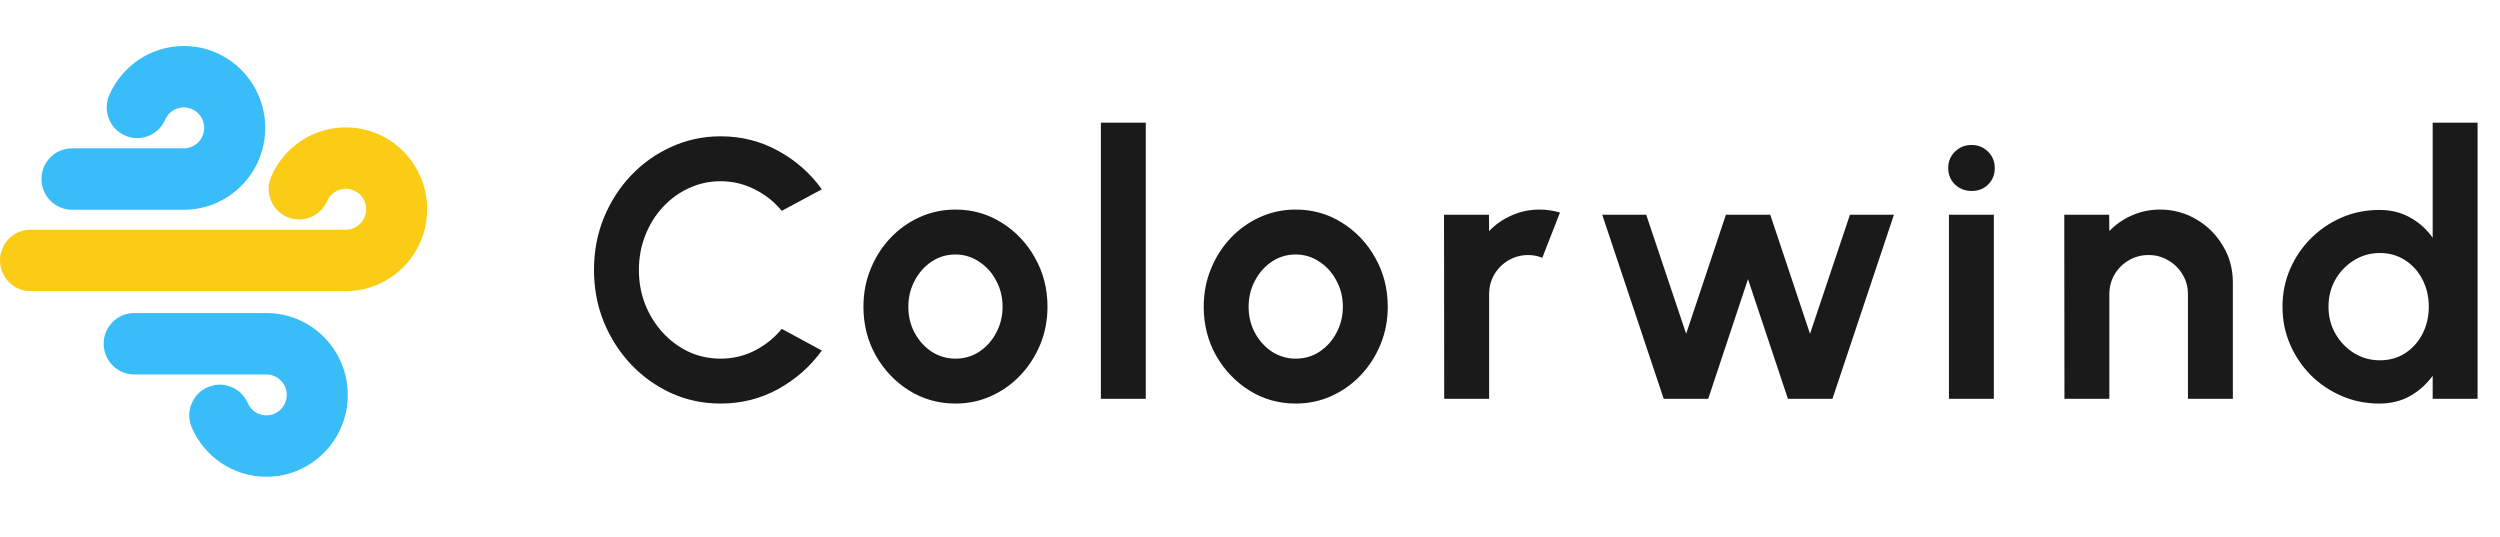
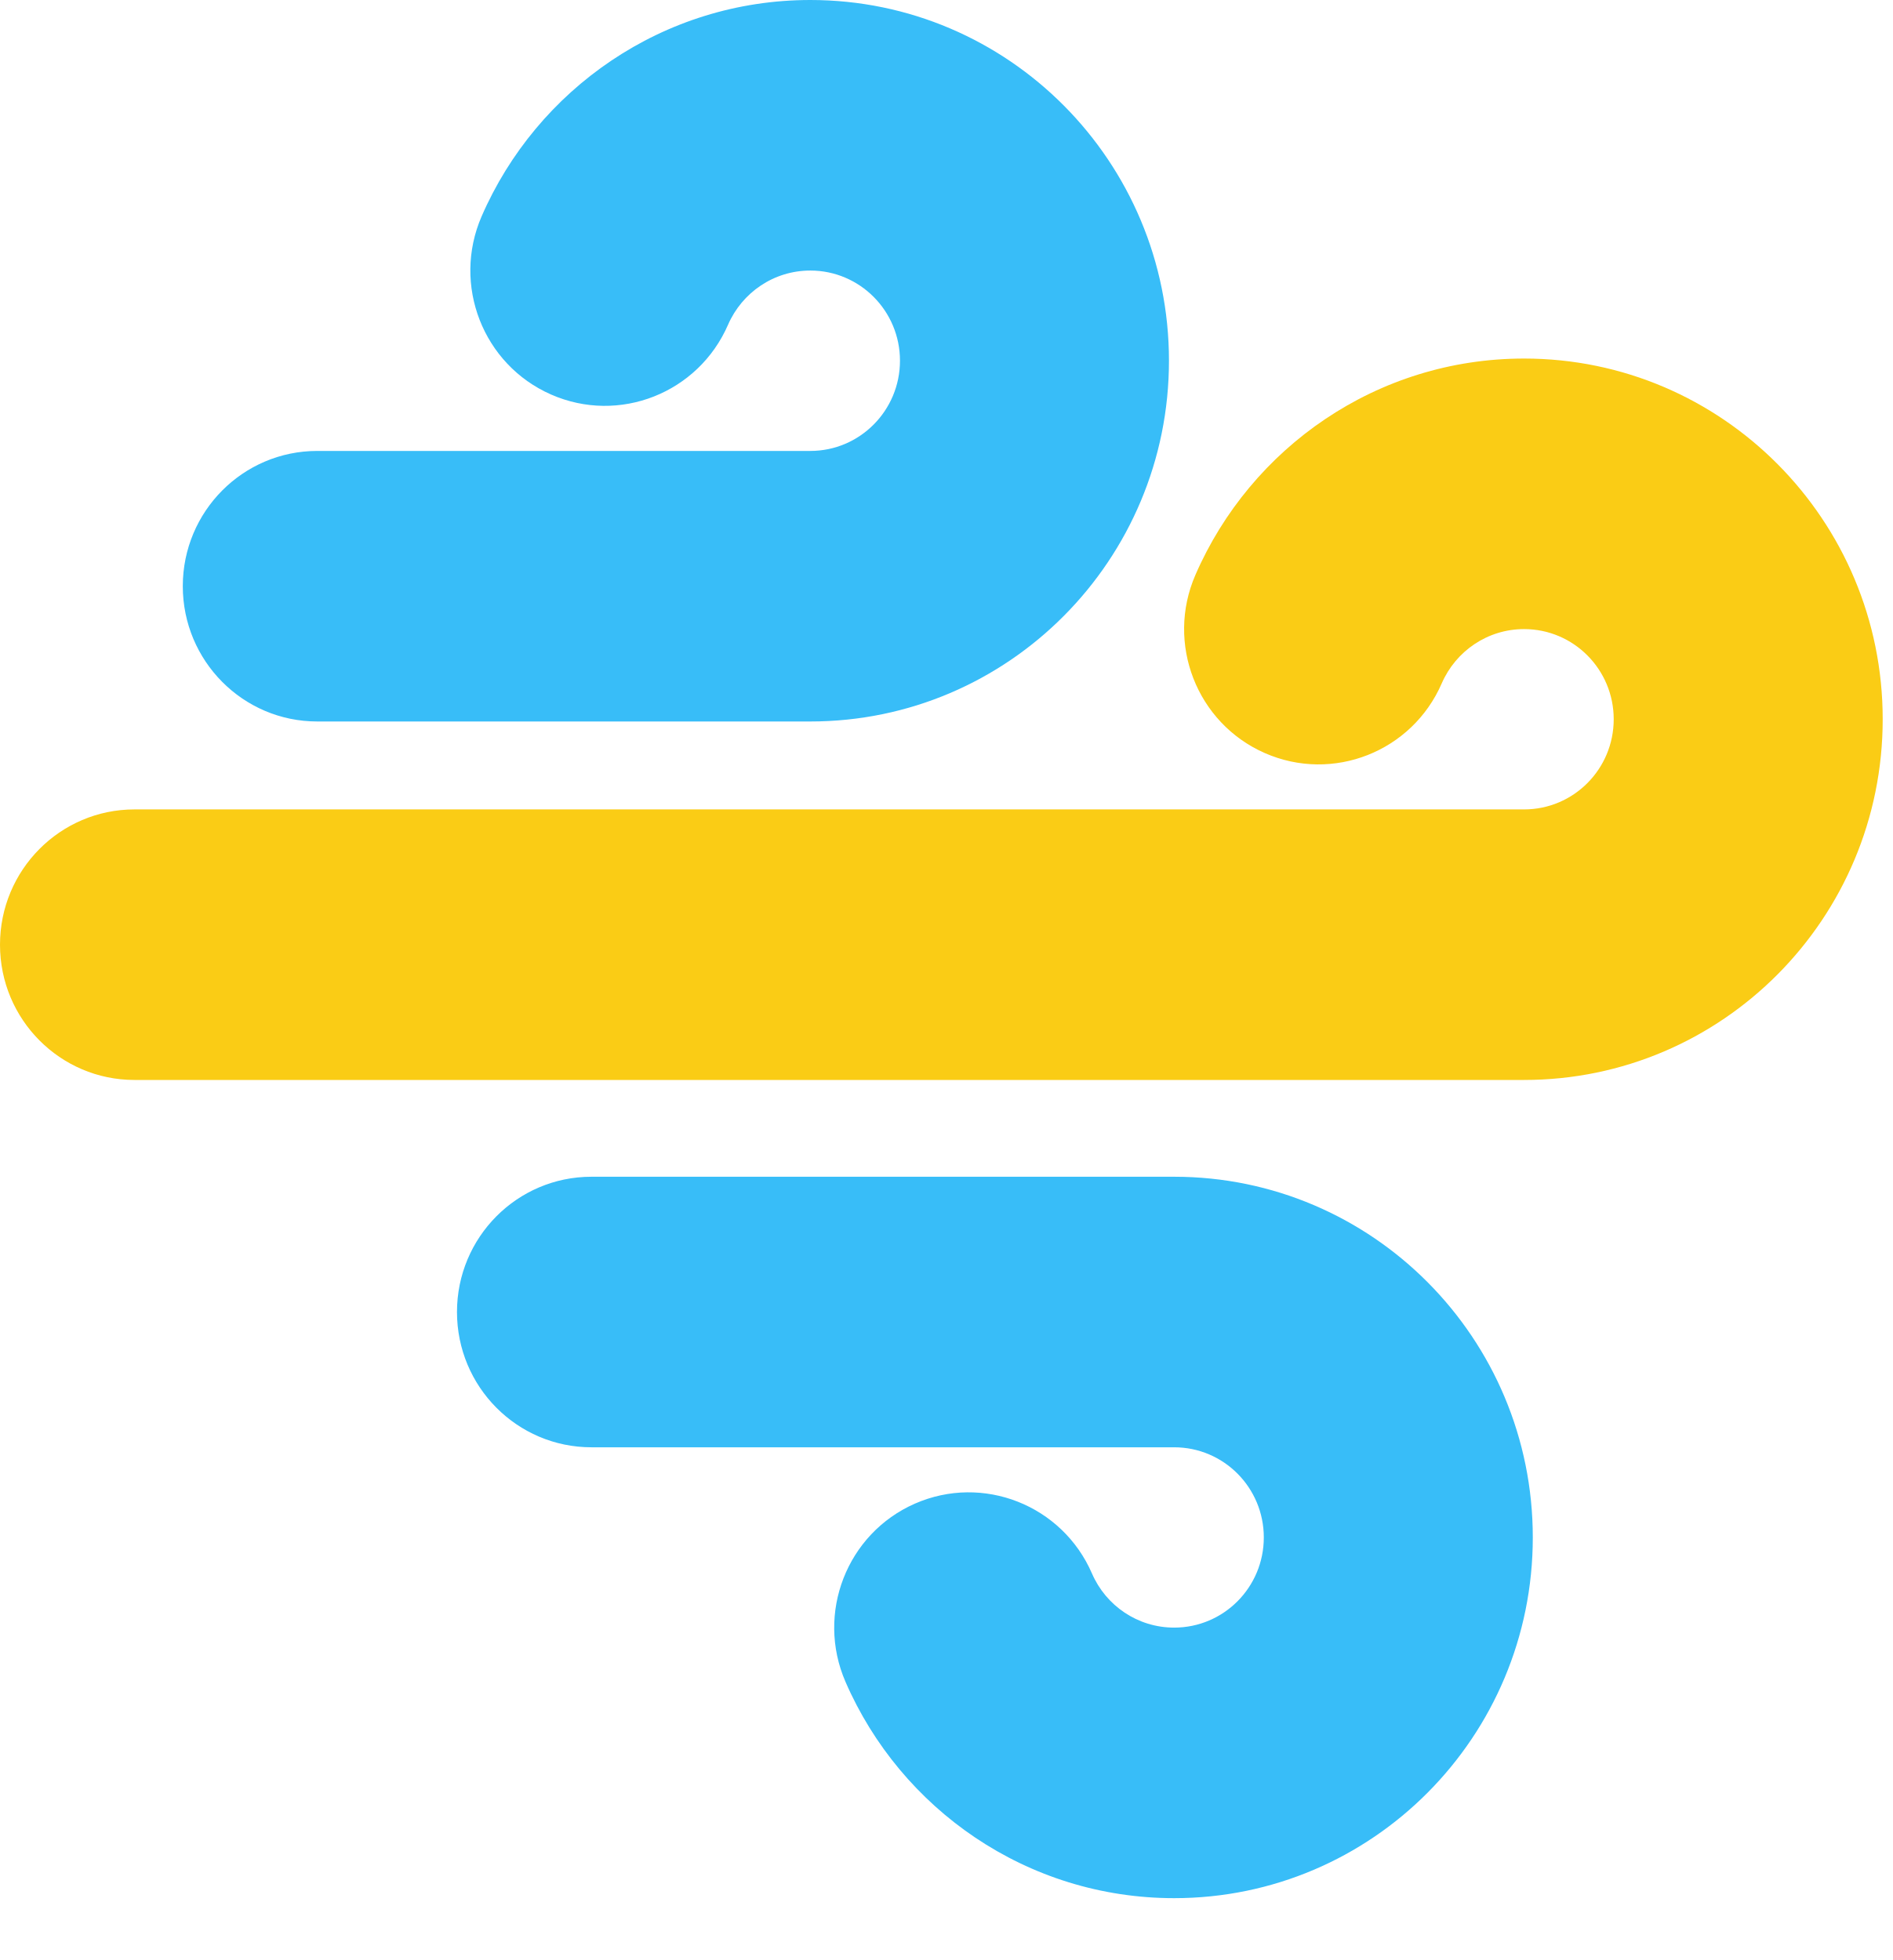
- <svg xmlns="http://www.w3.org/2000/svg" width="163" height="35" viewBox="0 0 163 35" fill="none">
-   <path d="M46.984 26.312C45.848 26.312 44.78 26.088 43.78 25.64C42.78 25.184 41.9 24.556 41.14 23.756C40.388 22.956 39.796 22.032 39.364 20.984C38.94 19.928 38.728 18.8 38.728 17.6C38.728 16.392 38.94 15.264 39.364 14.216C39.796 13.16 40.388 12.236 41.14 11.444C41.9 10.644 42.78 10.02 43.78 9.572C44.78 9.116 45.848 8.888 46.984 8.888C48.344 8.888 49.596 9.204 50.74 9.836C51.884 10.46 52.832 11.296 53.584 12.344L50.968 13.748C50.496 13.164 49.908 12.696 49.204 12.344C48.508 11.992 47.768 11.816 46.984 11.816C46.248 11.816 45.556 11.968 44.908 12.272C44.26 12.568 43.692 12.984 43.204 13.52C42.716 14.048 42.336 14.664 42.064 15.368C41.792 16.064 41.656 16.808 41.656 17.6C41.656 18.4 41.792 19.148 42.064 19.844C42.344 20.54 42.728 21.156 43.216 21.692C43.704 22.22 44.268 22.636 44.908 22.94C45.556 23.236 46.248 23.384 46.984 23.384C47.784 23.384 48.528 23.208 49.216 22.856C49.912 22.496 50.496 22.024 50.968 21.44L53.584 22.856C52.832 23.896 51.884 24.732 50.74 25.364C49.596 25.996 48.344 26.312 46.984 26.312ZM62.296 26.312C61.192 26.312 60.184 26.028 59.272 25.46C58.368 24.892 57.644 24.132 57.1 23.18C56.564 22.22 56.296 21.16 56.296 20C56.296 19.12 56.452 18.3 56.764 17.54C57.076 16.772 57.504 16.1 58.048 15.524C58.6 14.94 59.24 14.484 59.968 14.156C60.696 13.828 61.472 13.664 62.296 13.664C63.4 13.664 64.404 13.948 65.308 14.516C66.22 15.084 66.944 15.848 67.48 16.808C68.024 17.768 68.296 18.832 68.296 20C68.296 20.872 68.14 21.688 67.828 22.448C67.516 23.208 67.084 23.88 66.532 24.464C65.988 25.04 65.352 25.492 64.624 25.82C63.904 26.148 63.128 26.312 62.296 26.312ZM62.296 23.384C62.88 23.384 63.404 23.228 63.868 22.916C64.332 22.604 64.696 22.192 64.96 21.68C65.232 21.168 65.368 20.608 65.368 20C65.368 19.376 65.228 18.808 64.948 18.296C64.676 17.776 64.304 17.364 63.832 17.06C63.368 16.748 62.856 16.592 62.296 16.592C61.72 16.592 61.2 16.748 60.736 17.06C60.272 17.372 59.904 17.788 59.632 18.308C59.36 18.828 59.224 19.392 59.224 20C59.224 20.632 59.364 21.204 59.644 21.716C59.924 22.228 60.296 22.636 60.76 22.94C61.232 23.236 61.744 23.384 62.296 23.384ZM71.777 26V8H74.705V26H71.777ZM84.482 26.312C83.378 26.312 82.37 26.028 81.458 25.46C80.554 24.892 79.83 24.132 79.286 23.18C78.75 22.22 78.482 21.16 78.482 20C78.482 19.12 78.638 18.3 78.95 17.54C79.262 16.772 79.69 16.1 80.234 15.524C80.786 14.94 81.426 14.484 82.154 14.156C82.882 13.828 83.658 13.664 84.482 13.664C85.586 13.664 86.59 13.948 87.494 14.516C88.406 15.084 89.13 15.848 89.666 16.808C90.21 17.768 90.482 18.832 90.482 20C90.482 20.872 90.326 21.688 90.014 22.448C89.702 23.208 89.27 23.88 88.718 24.464C88.174 25.04 87.538 25.492 86.81 25.82C86.09 26.148 85.314 26.312 84.482 26.312ZM84.482 23.384C85.066 23.384 85.59 23.228 86.054 22.916C86.518 22.604 86.882 22.192 87.146 21.68C87.418 21.168 87.554 20.608 87.554 20C87.554 19.376 87.414 18.808 87.134 18.296C86.862 17.776 86.49 17.364 86.018 17.06C85.554 16.748 85.042 16.592 84.482 16.592C83.906 16.592 83.386 16.748 82.922 17.06C82.458 17.372 82.09 17.788 81.818 18.308C81.546 18.828 81.41 19.392 81.41 20C81.41 20.632 81.55 21.204 81.83 21.716C82.11 22.228 82.482 22.636 82.946 22.94C83.418 23.236 83.93 23.384 84.482 23.384ZM94.162 26L94.15 14H97.079L97.091 15.068C97.499 14.636 97.987 14.296 98.555 14.048C99.123 13.792 99.734 13.664 100.39 13.664C100.83 13.664 101.27 13.728 101.71 13.856L100.558 16.808C100.254 16.688 99.951 16.628 99.647 16.628C99.174 16.628 98.743 16.744 98.35 16.976C97.966 17.2 97.659 17.508 97.427 17.9C97.203 18.284 97.091 18.712 97.091 19.184V26H94.162ZM111.377 26H108.473L104.465 14H107.333L109.937 21.764L112.529 14H115.421L118.013 21.764L120.617 14H123.485L119.477 26H116.573L113.969 18.2L111.377 26ZM127.071 14H129.999V26H127.071V14ZM128.559 12.452C128.127 12.452 127.763 12.312 127.467 12.032C127.171 11.744 127.023 11.384 127.023 10.952C127.023 10.528 127.171 10.172 127.467 9.884C127.763 9.596 128.123 9.452 128.547 9.452C128.971 9.452 129.327 9.596 129.615 9.884C129.911 10.172 130.059 10.528 130.059 10.952C130.059 11.384 129.915 11.744 129.627 12.032C129.339 12.312 128.983 12.452 128.559 12.452ZM145.582 18.416V26H142.654V19.184C142.654 18.712 142.538 18.284 142.306 17.9C142.074 17.508 141.762 17.2 141.37 16.976C140.986 16.744 140.558 16.628 140.086 16.628C139.614 16.628 139.182 16.744 138.79 16.976C138.406 17.2 138.098 17.508 137.866 17.9C137.642 18.284 137.53 18.712 137.53 19.184V26H134.602L134.59 14H137.518L137.53 15.068C137.938 14.636 138.426 14.296 138.994 14.048C139.562 13.792 140.174 13.664 140.83 13.664C141.702 13.664 142.498 13.88 143.218 14.312C143.938 14.736 144.51 15.308 144.934 16.028C145.366 16.74 145.582 17.536 145.582 18.416ZM158.61 8H161.538V26H158.61V24.5C158.226 25.036 157.742 25.472 157.158 25.808C156.574 26.144 155.898 26.312 155.13 26.312C154.258 26.312 153.442 26.148 152.682 25.82C151.922 25.492 151.25 25.04 150.666 24.464C150.09 23.88 149.638 23.208 149.31 22.448C148.982 21.688 148.818 20.872 148.818 20C148.818 19.128 148.982 18.312 149.31 17.552C149.638 16.792 150.09 16.124 150.666 15.548C151.25 14.964 151.922 14.508 152.682 14.18C153.442 13.852 154.258 13.688 155.13 13.688C155.898 13.688 156.574 13.856 157.158 14.192C157.742 14.52 158.226 14.956 158.61 15.5V8ZM155.166 23.492C155.79 23.492 156.342 23.336 156.822 23.024C157.302 22.712 157.678 22.292 157.95 21.764C158.222 21.228 158.358 20.64 158.358 20C158.358 19.352 158.222 18.764 157.95 18.236C157.678 17.7 157.298 17.276 156.81 16.964C156.33 16.652 155.782 16.496 155.166 16.496C154.55 16.496 153.986 16.656 153.474 16.976C152.97 17.288 152.566 17.708 152.262 18.236C151.966 18.764 151.818 19.352 151.818 20C151.818 20.648 151.97 21.236 152.274 21.764C152.578 22.292 152.982 22.712 153.486 23.024C153.998 23.336 154.558 23.492 155.166 23.492Z" fill="#1A1A1A" />
-   <path fill-rule="evenodd" clip-rule="evenodd" d="M11.987 7.003C11.446 7.003 10.977 7.329 10.77 7.804C10.33 8.817 9.158 9.28 8.151 8.837C7.144 8.394 6.685 7.215 7.124 6.202C7.941 4.321 9.809 3 11.987 3C14.917 3 17.292 5.39 17.292 8.337C17.292 11.285 14.917 13.675 11.987 13.675H4.693C3.594 13.675 2.704 12.778 2.704 11.673C2.704 10.568 3.594 9.672 4.693 9.672H11.987C12.719 9.672 13.313 9.074 13.313 8.337C13.313 7.6 12.719 7.003 11.987 7.003Z" fill="#38BDF8" />
-   <path fill-rule="evenodd" clip-rule="evenodd" d="M16.153 26.281C16.359 26.757 16.829 27.082 17.369 27.082C18.102 27.082 18.695 26.485 18.695 25.748C18.695 25.011 18.102 24.414 17.369 24.414H8.749C7.65 24.414 6.76 23.518 6.76 22.412C6.76 21.307 7.65 20.411 8.749 20.411H17.369C20.299 20.411 22.674 22.801 22.674 25.748C22.674 28.696 20.299 31.085 17.369 31.085C15.191 31.085 13.324 29.765 12.507 27.884C12.067 26.871 12.526 25.691 13.533 25.248C14.54 24.806 15.713 25.268 16.153 26.281Z" fill="#38BDF8" />
-   <path fill-rule="evenodd" clip-rule="evenodd" d="M22.545 12.308C22.005 12.308 21.535 12.634 21.328 13.109C20.889 14.122 19.716 14.585 18.709 14.142C17.702 13.699 17.243 12.519 17.683 11.507C18.5 9.626 20.367 8.305 22.545 8.305C25.475 8.305 27.85 10.694 27.85 13.642C27.85 16.59 25.475 18.98 22.545 18.98H1.989C0.891 18.98 0 18.083 0 16.978C0 15.873 0.891 14.976 1.989 14.976H12.267H22.545C23.278 14.976 23.871 14.379 23.871 13.642C23.871 12.905 23.278 12.308 22.545 12.308Z" fill="#FACC15" />
+ <svg xmlns="http://www.w3.org/2000/svg" width="28" height="29" viewBox="0 0 28 29" fill="none">
+   <path fill-rule="evenodd" clip-rule="evenodd" d="M11.987 4.003C11.446 4.003 10.977 4.329 10.77 4.804C10.33 5.817 9.158 6.28 8.151 5.837C7.144 5.394 6.685 4.215 7.124 3.202C7.941 1.321 9.809 0 11.987 0C14.917 0 17.292 2.39 17.292 5.337C17.292 8.285 14.917 10.675 11.987 10.675H4.693C3.594 10.675 2.704 9.778 2.704 8.673C2.704 7.568 3.594 6.672 4.693 6.672H11.987C12.719 6.672 13.313 6.074 13.313 5.337C13.313 4.6 12.719 4.003 11.987 4.003Z" fill="#38BDF8" />
+   <path fill-rule="evenodd" clip-rule="evenodd" d="M16.153 23.281C16.359 23.757 16.829 24.082 17.369 24.082C18.102 24.082 18.695 23.485 18.695 22.748C18.695 22.011 18.102 21.414 17.369 21.414H8.749C7.65 21.414 6.76 20.518 6.76 19.412C6.76 18.307 7.65 17.411 8.749 17.411H17.369C20.299 17.411 22.674 19.8 22.674 22.748C22.674 25.696 20.299 28.085 17.369 28.085C15.191 28.085 13.324 26.765 12.507 24.884C12.067 23.871 12.526 22.691 13.533 22.248C14.54 21.806 15.713 22.268 16.153 23.281Z" fill="#38BDF8" />
+   <path fill-rule="evenodd" clip-rule="evenodd" d="M22.545 9.308C22.005 9.308 21.535 9.634 21.328 10.109C20.889 11.122 19.716 11.585 18.709 11.142C17.702 10.699 17.243 9.519 17.683 8.507C18.5 6.626 20.367 5.305 22.545 5.305C25.475 5.305 27.85 7.695 27.85 10.642C27.85 13.59 25.475 15.979 22.545 15.979H1.989C0.891 15.979 0 15.083 0 13.978C0 12.873 0.891 11.976 1.989 11.976H12.267H22.545C23.278 11.976 23.871 11.379 23.871 10.642C23.871 9.905 23.278 9.308 22.545 9.308Z" fill="#FACC15" />
</svg>
